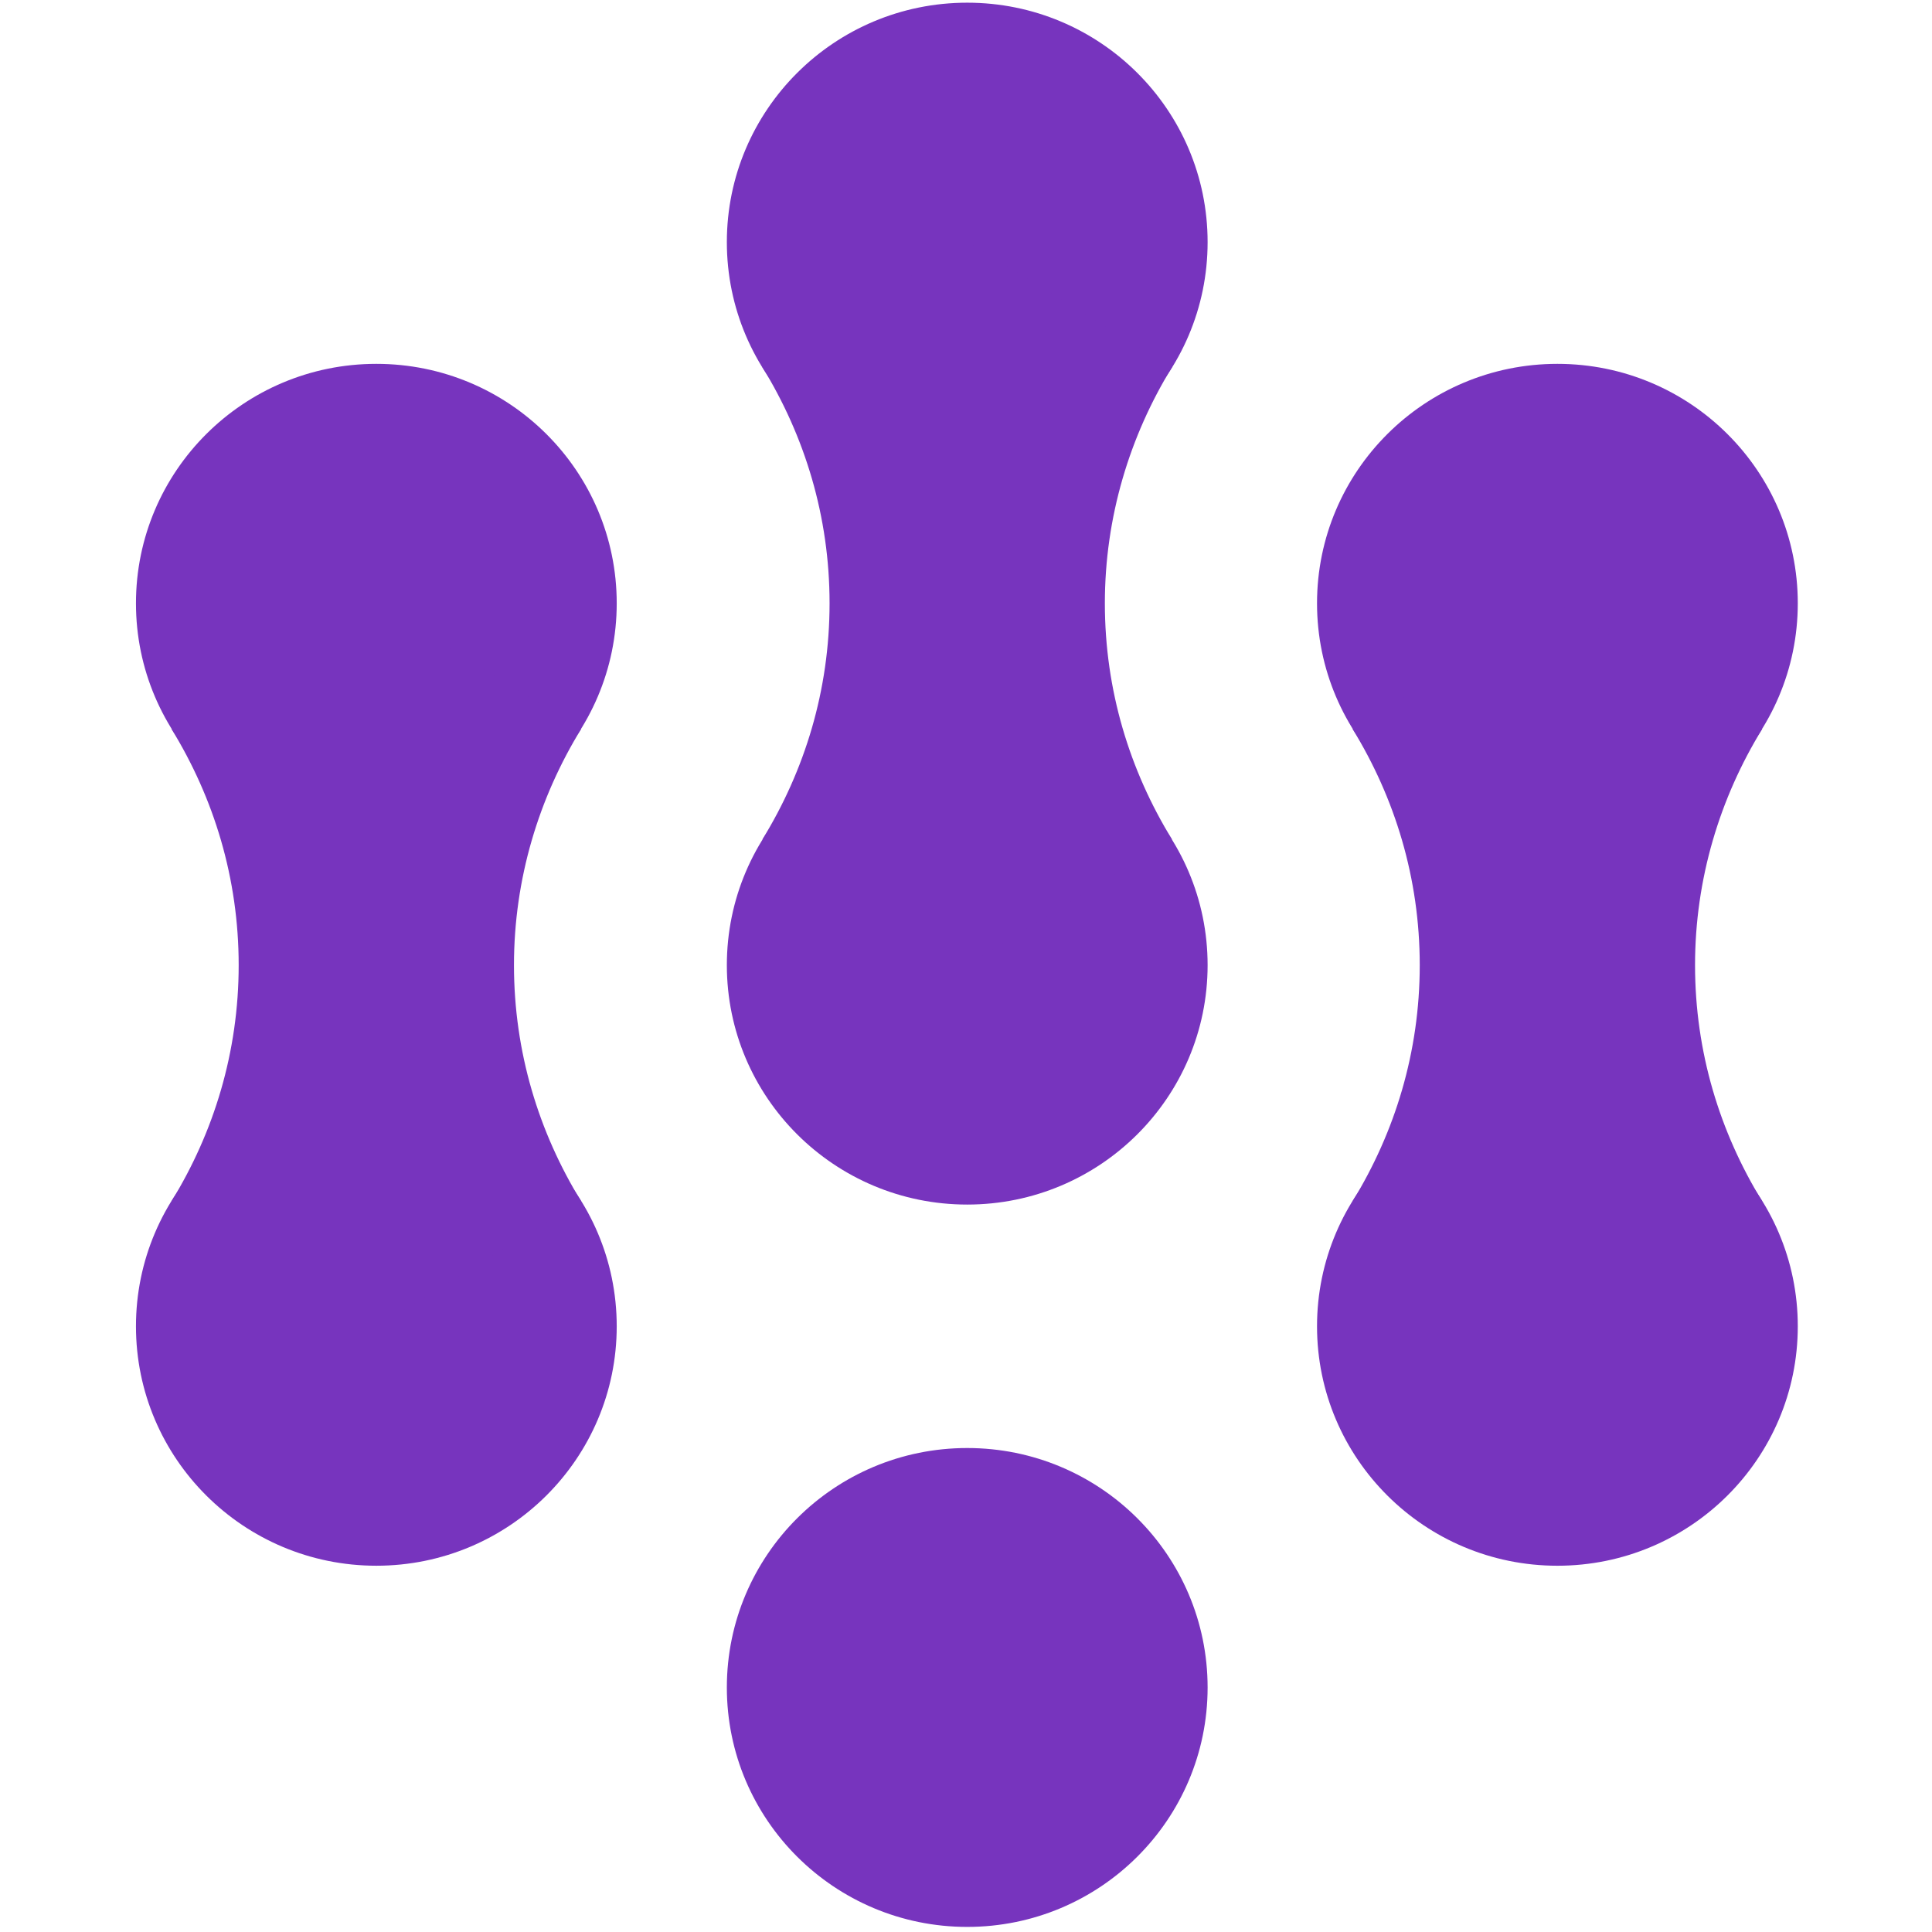
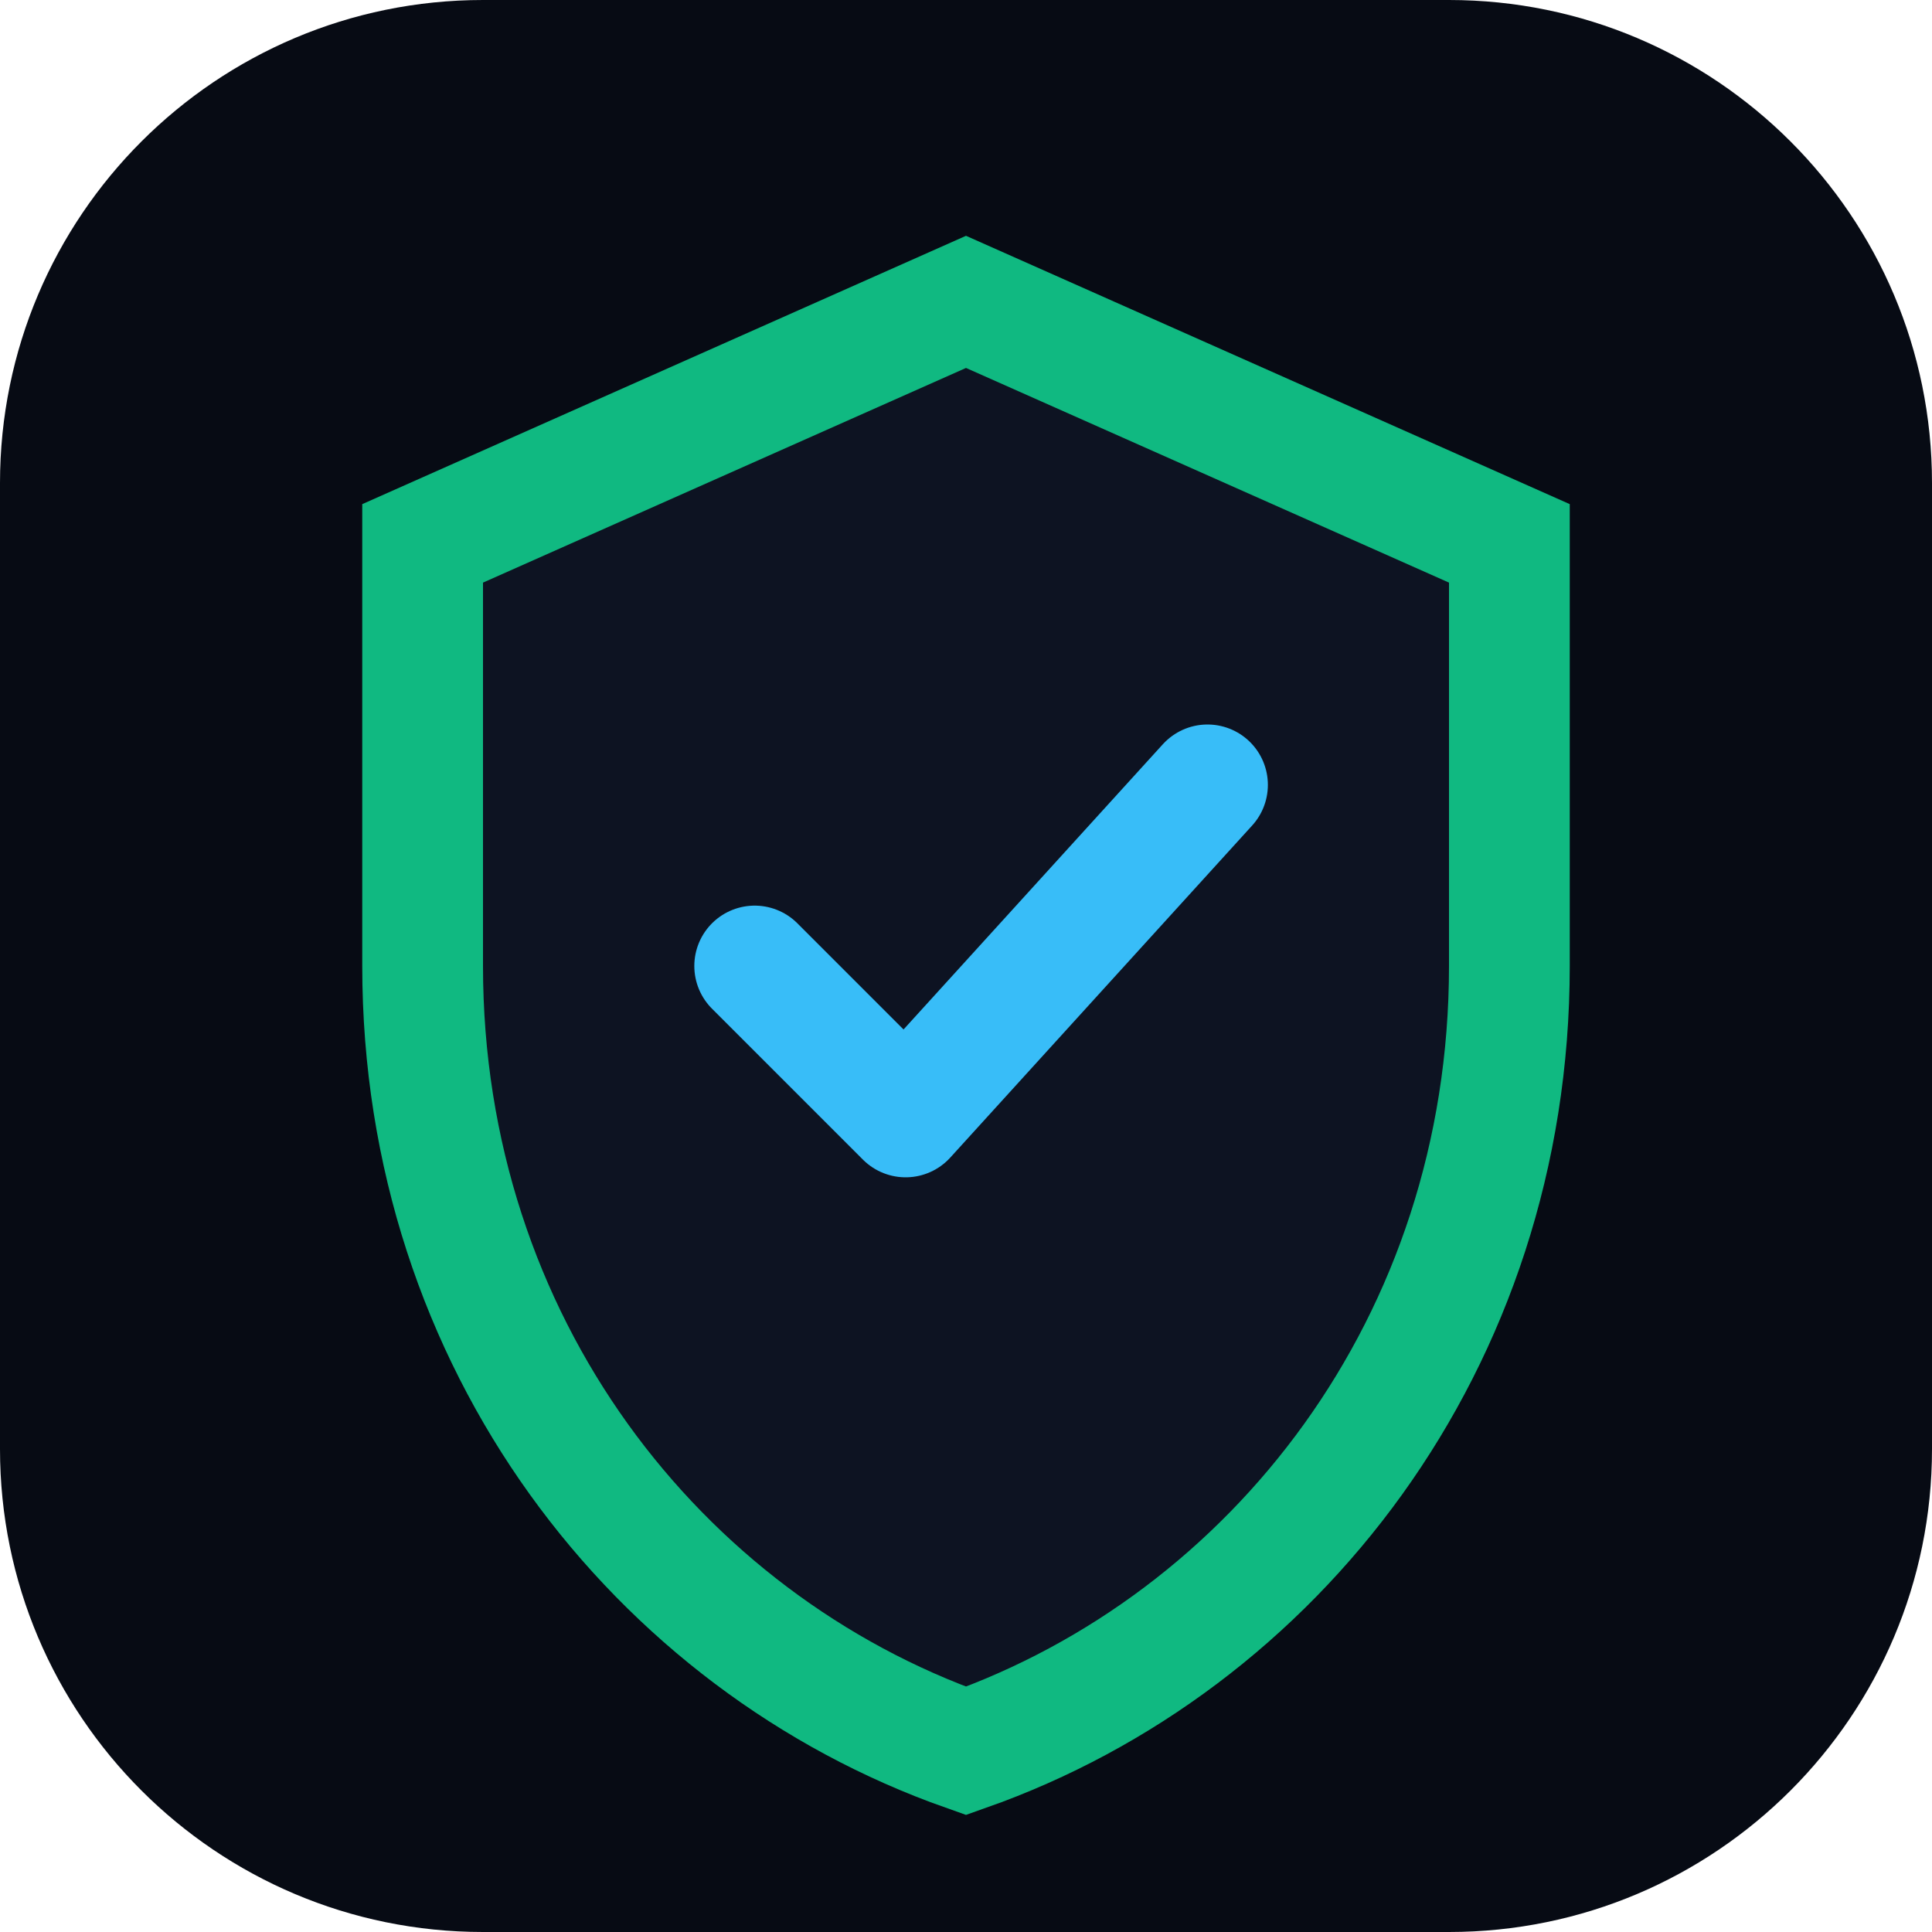
- <svg xmlns="http://www.w3.org/2000/svg" width="315" height="315" viewBox="250 250 565 565" fill="none">
-   <path d="M532.86 390.831C571.684 390.831 603.157 359.481 603.157 320.809C603.157 282.136 571.684 250.786 532.86 250.786C494.036 250.786 462.562 282.136 462.562 320.809C462.562 359.481 494.036 390.831 532.86 390.831Z" fill="#7734be" />
-   <path d="M532.86 602.268C571.684 602.268 603.157 570.918 603.157 532.246C603.157 493.573 571.684 462.223 532.86 462.223C494.036 462.223 462.562 493.573 462.562 532.246C462.562 570.918 494.036 602.268 532.86 602.268Z" fill="#7734be" />
-   <path d="M573.109 426.431C573.109 401.199 580.374 377.532 592.745 357.386L532.855 320.614L472.965 357.386C485.336 377.532 492.601 401.003 492.601 426.431C492.601 451.858 485.336 475.329 472.965 495.475L532.855 532.247L592.745 495.475C580.374 475.329 573.109 451.858 573.109 426.431Z" fill="#7734be" />
-   <path d="M705.453 496.452C744.277 496.452 775.75 465.101 775.75 426.429C775.75 387.756 744.277 356.406 705.453 356.406C666.629 356.406 635.156 387.756 635.156 426.429C635.156 465.101 666.629 496.452 705.453 496.452Z" fill="#7734be" />
-   <path d="M705.453 707.889C744.277 707.889 775.75 676.538 775.75 637.866C775.75 599.194 744.277 567.843 705.453 567.843C666.629 567.843 635.156 599.194 635.156 637.866C635.156 676.538 666.629 707.889 705.453 707.889Z" fill="#7734be" />
-   <path d="M745.703 532.246C745.703 507.014 752.968 483.348 765.339 463.201L705.449 426.43L645.559 463.201C657.929 483.348 665.195 506.819 665.195 532.246C665.195 557.673 657.929 581.145 645.559 601.291L705.449 638.062L765.339 601.291C752.968 581.145 745.703 557.673 745.703 532.246Z" fill="#7734be" />
-   <path d="M360.059 496.452C398.883 496.452 430.356 465.101 430.356 426.429C430.356 387.756 398.883 356.406 360.059 356.406C321.235 356.406 289.762 387.756 289.762 426.429C289.762 465.101 321.235 496.452 360.059 496.452Z" fill="#7734be" />
-   <path d="M360.059 707.887C398.883 707.887 430.356 676.537 430.356 637.865C430.356 599.192 398.883 567.842 360.059 567.842C321.235 567.842 289.762 599.192 289.762 637.865C289.762 676.537 321.235 707.887 360.059 707.887Z" fill="#7734be" />
-   <path d="M400.308 532.245C400.308 507.013 407.573 483.346 419.944 463.2L360.054 426.428L300.164 463.2C312.535 483.346 319.8 506.817 319.8 532.245C319.8 557.672 312.535 581.143 300.164 601.289L360.054 638.061L419.944 601.289C407.573 581.143 400.308 557.672 400.308 532.245Z" fill="#7734be" />
-   <path d="M532.86 813.511C571.684 813.511 603.157 782.16 603.157 743.488C603.157 704.816 571.684 673.465 532.86 673.465C494.036 673.465 462.562 704.816 462.562 743.488C462.562 782.16 494.036 813.511 532.86 813.511Z" fill="#7734be" />
+ <svg xmlns="http://www.w3.org/2000/svg" viewBox="0 0 64 64" fill="none">
+   <rect width="64" height="64" rx="16" fill="#070b14" />
+   <path d="M32 10L50 18V32C50 44.5 42.2 54.4 32 58C21.8 54.4 14 44.5 14 32V18L32 10Z" stroke="#10b981" stroke-width="4" fill="#0d1322" />
+   <path d="M25 32L30 37L40 26" stroke="#38bdf8" stroke-width="4" stroke-linecap="round" stroke-linejoin="round" />
</svg>
